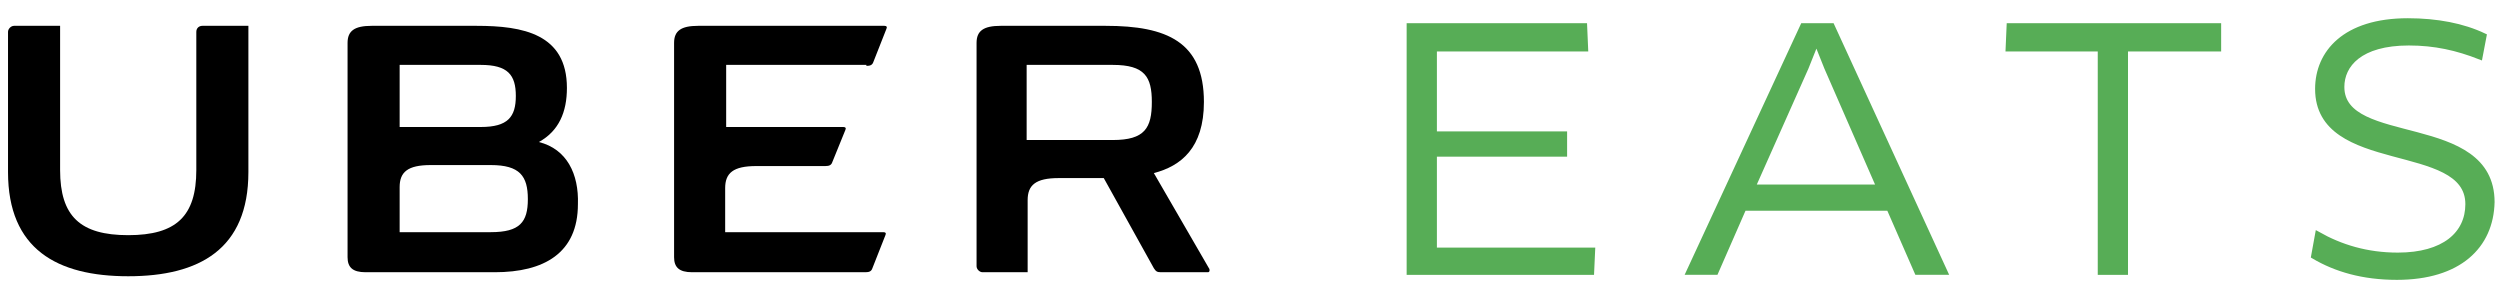
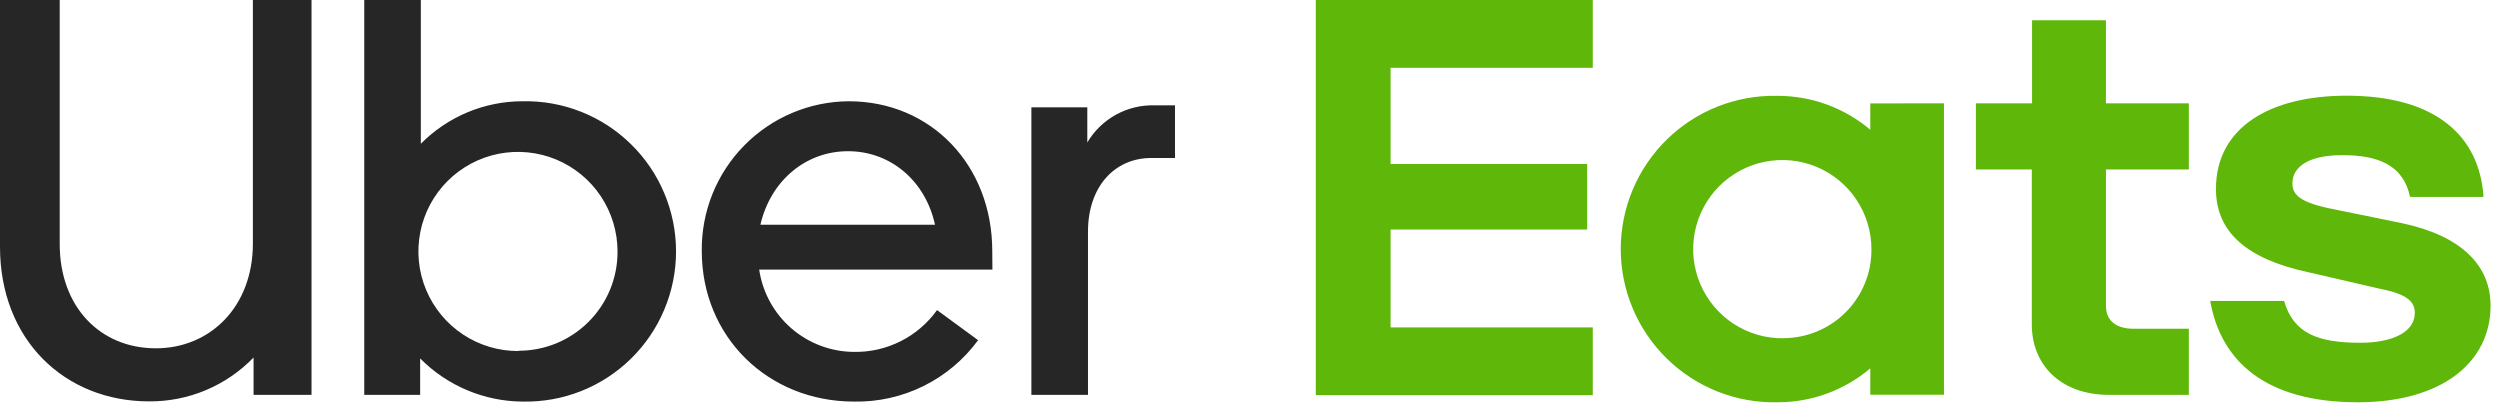
- <svg xmlns="http://www.w3.org/2000/svg" width="120" height="14" viewBox="0 0 120 14" fill="none">
-   <g id="logo">
-     <g id="XMLID_234_">
-       <path id="XMLID_243_" d="M9.423 1.529V8.163C9.423 10.375 8.462 11.288 6.154 11.288C3.846 11.288 2.885 10.375 2.885 8.163V1.24H0.673C0.529 1.24 0.385 1.385 0.385 1.529V8.26C0.385 11.961 2.74 13.26 6.154 13.26C9.567 13.26 11.923 11.961 11.923 8.26V1.24H9.712C9.567 1.24 9.423 1.337 9.423 1.529Z" fill="black" />
-       <path id="XMLID_242_" d="M41.587 3.163C41.779 3.163 41.875 3.115 41.923 2.971L42.548 1.385C42.596 1.288 42.548 1.24 42.452 1.24H33.51C32.692 1.24 32.356 1.481 32.356 2.058V12.346C32.356 12.827 32.596 13.067 33.221 13.067H41.538C41.731 13.067 41.827 13.019 41.875 12.875L42.5 11.288C42.548 11.192 42.5 11.144 42.404 11.144H34.808V9.029C34.808 8.308 35.192 7.971 36.298 7.971H39.615C39.808 7.971 39.904 7.923 39.952 7.779L40.577 6.24C40.625 6.144 40.577 6.096 40.481 6.096H34.856V3.115H41.587V3.163Z" fill="black" />
-       <path id="XMLID_238_" fill-rule="evenodd" clip-rule="evenodd" d="M25.865 6.817C26.827 6.288 27.212 5.375 27.212 4.221C27.212 1.625 25.096 1.24 22.885 1.24H17.837C17.019 1.24 16.683 1.481 16.683 2.058V12.346C16.683 12.827 16.923 13.067 17.548 13.067H23.75C26.106 13.067 27.74 12.154 27.74 9.798C27.788 8.356 27.212 7.154 25.865 6.817ZM19.183 3.115H23.077C24.375 3.115 24.76 3.596 24.76 4.606C24.76 5.615 24.375 6.096 23.077 6.096H19.183V3.115ZM19.183 11.144H23.558C24.952 11.144 25.337 10.663 25.337 9.558C25.337 8.452 24.952 7.923 23.558 7.923H20.673C19.567 7.923 19.183 8.26 19.183 8.981V11.144Z" fill="black" />
-       <path id="XMLID_235_" fill-rule="evenodd" clip-rule="evenodd" d="M55.385 8.308L58.029 12.875C58.077 12.923 58.077 13.067 57.981 13.067H55.721C55.529 13.067 55.481 13.019 55.385 12.875L52.981 8.548H50.817C49.712 8.548 49.327 8.885 49.327 9.606V13.067H47.163C47.019 13.067 46.875 12.923 46.875 12.779V2.058C46.875 1.481 47.212 1.24 48.029 1.24H53.077C56.01 1.24 57.788 2.01 57.788 4.894C57.788 7.106 56.683 7.971 55.385 8.308ZM49.279 6.721H53.413C54.952 6.721 55.288 6.144 55.288 4.894C55.288 3.692 54.952 3.115 53.413 3.115H49.279V6.721Z" fill="black" />
-     </g>
-     <g id="XMLID_224_">
-       <path id="XMLID_232_" d="M76.442 12.01L76.394 13.067H67.644V1.24H76.058L76.106 2.346H68.846V6.433H75.096V7.394H68.846V12.01H76.442Z" fill="#57AD56" stroke="#57AD56" stroke-width="0.25" />
-       <g id="XMLID_229_">
-         <path fill-rule="evenodd" clip-rule="evenodd" d="M83.702 9.99H90.673L92.019 13.067H93.365L87.933 1.24H86.538L81.058 13.067H82.356L83.702 9.99ZM84.135 8.981L86.683 3.26L87.163 2.058H87.212L87.692 3.26L90.192 8.981H84.135Z" fill="#57AD56" />
-         <path d="M90.673 9.99L90.788 9.94L90.755 9.865H90.673V9.99ZM83.702 9.99V9.865H83.62L83.588 9.94L83.702 9.99ZM92.019 13.067L91.905 13.117L91.938 13.192H92.019V13.067ZM93.365 13.067V13.192H93.56L93.479 13.015L93.365 13.067ZM87.933 1.24L88.046 1.188L88.013 1.115H87.933V1.24ZM86.538 1.24V1.115H86.459L86.425 1.188L86.538 1.24ZM81.058 13.067L80.944 13.015L80.862 13.192H81.058V13.067ZM82.356 13.067V13.192H82.438L82.47 13.117L82.356 13.067ZM86.683 3.26L86.797 3.31L86.799 3.306L86.683 3.26ZM84.135 8.981L84.02 8.93L83.942 9.106H84.135V8.981ZM87.163 2.058V1.933H87.079L87.047 2.011L87.163 2.058ZM87.212 2.058L87.328 2.011L87.296 1.933H87.212V2.058ZM87.692 3.26L87.576 3.306L87.578 3.31L87.692 3.26ZM90.192 8.981V9.106H90.383L90.307 8.931L90.192 8.981ZM90.673 9.865H83.702V10.115H90.673V9.865ZM92.134 13.017L90.788 9.94L90.559 10.04L91.905 13.117L92.134 13.017ZM93.365 12.942H92.019V13.192H93.365V12.942ZM87.819 1.293L93.252 13.12L93.479 13.015L88.046 1.188L87.819 1.293ZM86.538 1.365H87.933V1.115H86.538V1.365ZM81.171 13.12L86.652 1.293L86.425 1.188L80.944 13.015L81.171 13.12ZM82.356 12.942H81.058V13.192H82.356V12.942ZM83.588 9.94L82.241 13.017L82.47 13.117L83.817 10.04L83.588 9.94ZM86.569 3.209L84.02 8.93L84.249 9.032L86.797 3.31L86.569 3.209ZM87.047 2.011L86.567 3.213L86.799 3.306L87.28 2.104L87.047 2.011ZM87.212 1.933H87.163V2.183H87.212V1.933ZM87.808 3.213L87.328 2.011L87.096 2.104L87.576 3.306L87.808 3.213ZM90.307 8.931L87.807 3.21L87.578 3.31L90.078 9.031L90.307 8.931ZM84.135 9.106H90.192V8.856H84.135V9.106Z" fill="#57AD56" />
-       </g>
-       <path id="XMLID_227_" d="M102.019 2.346V13.067H100.817V2.346H96.394L96.442 1.24H106.49V2.346H102.019Z" fill="#57AD56" stroke="#57AD56" stroke-width="0.25" />
-       <path id="XMLID_225_" d="M115.048 13.308C113.414 13.308 112.115 12.923 111.058 12.298L111.25 11.24C112.356 11.865 113.606 12.25 115.096 12.25C117.308 12.25 118.462 11.24 118.462 9.798C118.462 6.673 111.25 8.308 111.25 4.269C111.25 2.538 112.548 1 115.577 1C116.971 1 118.221 1.24 119.231 1.721L119.039 2.731C117.933 2.298 116.875 2.058 115.625 2.058C113.269 2.058 112.404 3.115 112.404 4.173C112.404 7.154 119.615 5.471 119.615 9.702C119.567 11.817 118.029 13.308 115.048 13.308Z" fill="#57AD56" stroke="#57AD56" stroke-width="0.25" />
-     </g>
-   </g>
+ <svg xmlns="http://www.w3.org/2000/svg" width="87" height="14" viewBox="0 0 87 14" fill="none">
+   <path d="M40.067 5.498C38.777 5.498 37.862 6.508 37.862 8.057V13.742H35.892V3.736H37.838V4.958C38.078 4.553 38.422 4.22 38.834 3.992C39.247 3.765 39.712 3.652 40.183 3.665H40.89V5.498H40.067ZM34.531 8.739C34.531 5.755 32.408 3.524 29.535 3.524C28.857 3.528 28.186 3.667 27.561 3.932C26.936 4.197 26.369 4.583 25.894 5.068C25.419 5.552 25.044 6.126 24.791 6.756C24.539 7.386 24.413 8.06 24.422 8.739C24.422 11.72 26.722 13.975 29.722 13.975C30.56 13.991 31.39 13.805 32.141 13.433C32.892 13.061 33.543 12.514 34.038 11.838L32.609 10.791C32.281 11.249 31.847 11.62 31.344 11.874C30.841 12.127 30.285 12.255 29.722 12.246C28.92 12.242 28.146 11.952 27.54 11.426C26.934 10.901 26.537 10.176 26.42 9.383H34.536L34.531 8.739ZM26.462 7.821C26.814 6.295 28.033 5.262 29.512 5.262C30.991 5.262 32.208 6.295 32.538 7.821H26.462ZM18.183 3.524C17.525 3.524 16.873 3.655 16.266 3.909C15.659 4.163 15.108 4.535 14.645 5.003V0H12.676V13.742H14.621V12.473C15.564 13.426 16.847 13.967 18.188 13.975C18.883 13.99 19.575 13.866 20.222 13.61C20.869 13.354 21.458 12.971 21.955 12.485C22.453 11.998 22.848 11.417 23.117 10.775C23.387 10.134 23.526 9.445 23.526 8.75C23.526 8.054 23.387 7.365 23.117 6.724C22.848 6.082 22.453 5.501 21.955 5.015C21.458 4.528 20.869 4.145 20.222 3.889C19.575 3.633 18.883 3.509 18.188 3.524H18.183ZM18.042 12.216C17.355 12.219 16.683 12.018 16.111 11.639C15.539 11.26 15.092 10.719 14.828 10.085C14.563 9.452 14.493 8.754 14.626 8.081C14.758 7.407 15.088 6.788 15.573 6.302C16.058 5.817 16.677 5.486 17.35 5.352C18.024 5.219 18.721 5.288 19.355 5.551C19.989 5.815 20.531 6.261 20.911 6.833C21.291 7.404 21.492 8.076 21.49 8.763C21.491 9.215 21.402 9.664 21.229 10.082C21.056 10.501 20.802 10.881 20.481 11.201C20.161 11.521 19.78 11.774 19.362 11.947C18.943 12.119 18.494 12.207 18.042 12.206V12.216ZM5.423 12.121C7.324 12.121 8.8 10.664 8.8 8.479V0H10.841V13.742H8.824V12.442C8.353 12.929 7.788 13.315 7.163 13.578C6.538 13.84 5.867 13.973 5.189 13.968C2.257 13.968 0 11.831 0 8.59V0H2.078V8.491C2.078 10.687 3.493 12.121 5.423 12.121Z" fill="#262626" />
+   <path d="M45.789 0H55.429V2.359H48.393V5.708H55.233V7.987H48.393V11.393H55.429V13.751H45.789V0ZM82.052 13.999C85.007 13.999 86.672 12.584 86.672 10.64C86.672 9.255 85.686 8.222 83.623 7.774L81.441 7.328C80.174 7.093 79.776 6.857 79.776 6.385C79.776 5.774 80.387 5.399 81.512 5.399C82.731 5.399 83.635 5.727 83.87 6.854H86.427C86.288 4.732 84.762 3.33 81.667 3.33C78.993 3.33 77.115 4.434 77.115 6.574C77.115 8.053 78.148 9.015 80.377 9.484L82.816 10.048C83.778 10.237 84.035 10.496 84.035 10.895C84.035 11.529 83.309 11.928 82.134 11.928C80.658 11.928 79.813 11.6 79.486 10.473H76.915C77.29 12.591 78.861 13.999 82.052 13.999ZM76.172 13.742H73.405C71.669 13.742 70.707 12.661 70.707 11.298V5.897H68.761V3.595H70.716V0.705H73.287V3.595H76.172V5.897H73.287V10.64C73.287 11.18 73.662 11.44 74.249 11.44H76.172V13.742ZM65.086 3.599V4.515C64.18 3.749 63.032 3.331 61.847 3.335C61.138 3.32 60.432 3.447 59.772 3.708C59.112 3.97 58.511 4.36 58.004 4.857C57.497 5.353 57.094 5.946 56.819 6.6C56.544 7.255 56.402 7.957 56.402 8.667C56.402 9.377 56.544 10.079 56.819 10.734C57.094 11.388 57.497 11.981 58.004 12.477C58.511 12.974 59.112 13.364 59.772 13.626C60.432 13.887 61.138 14.014 61.847 13.999C63.033 14.004 64.181 13.586 65.086 12.819V13.737H67.65V3.595L65.086 3.599ZM62.059 11.772C61.444 11.779 60.841 11.603 60.327 11.267C59.812 10.93 59.409 10.448 59.169 9.882C58.928 9.315 58.862 8.691 58.978 8.087C59.094 7.482 59.387 6.927 59.819 6.489C60.252 6.052 60.805 5.753 61.407 5.631C62.01 5.509 62.636 5.568 63.204 5.802C63.773 6.036 64.26 6.434 64.602 6.945C64.944 7.457 65.126 8.058 65.126 8.673C65.13 9.078 65.053 9.481 64.9 9.856C64.747 10.232 64.522 10.573 64.236 10.861C63.95 11.149 63.611 11.377 63.236 11.533C62.862 11.688 62.46 11.768 62.055 11.768L62.059 11.772Z" fill="#5FB709" />
</svg>
